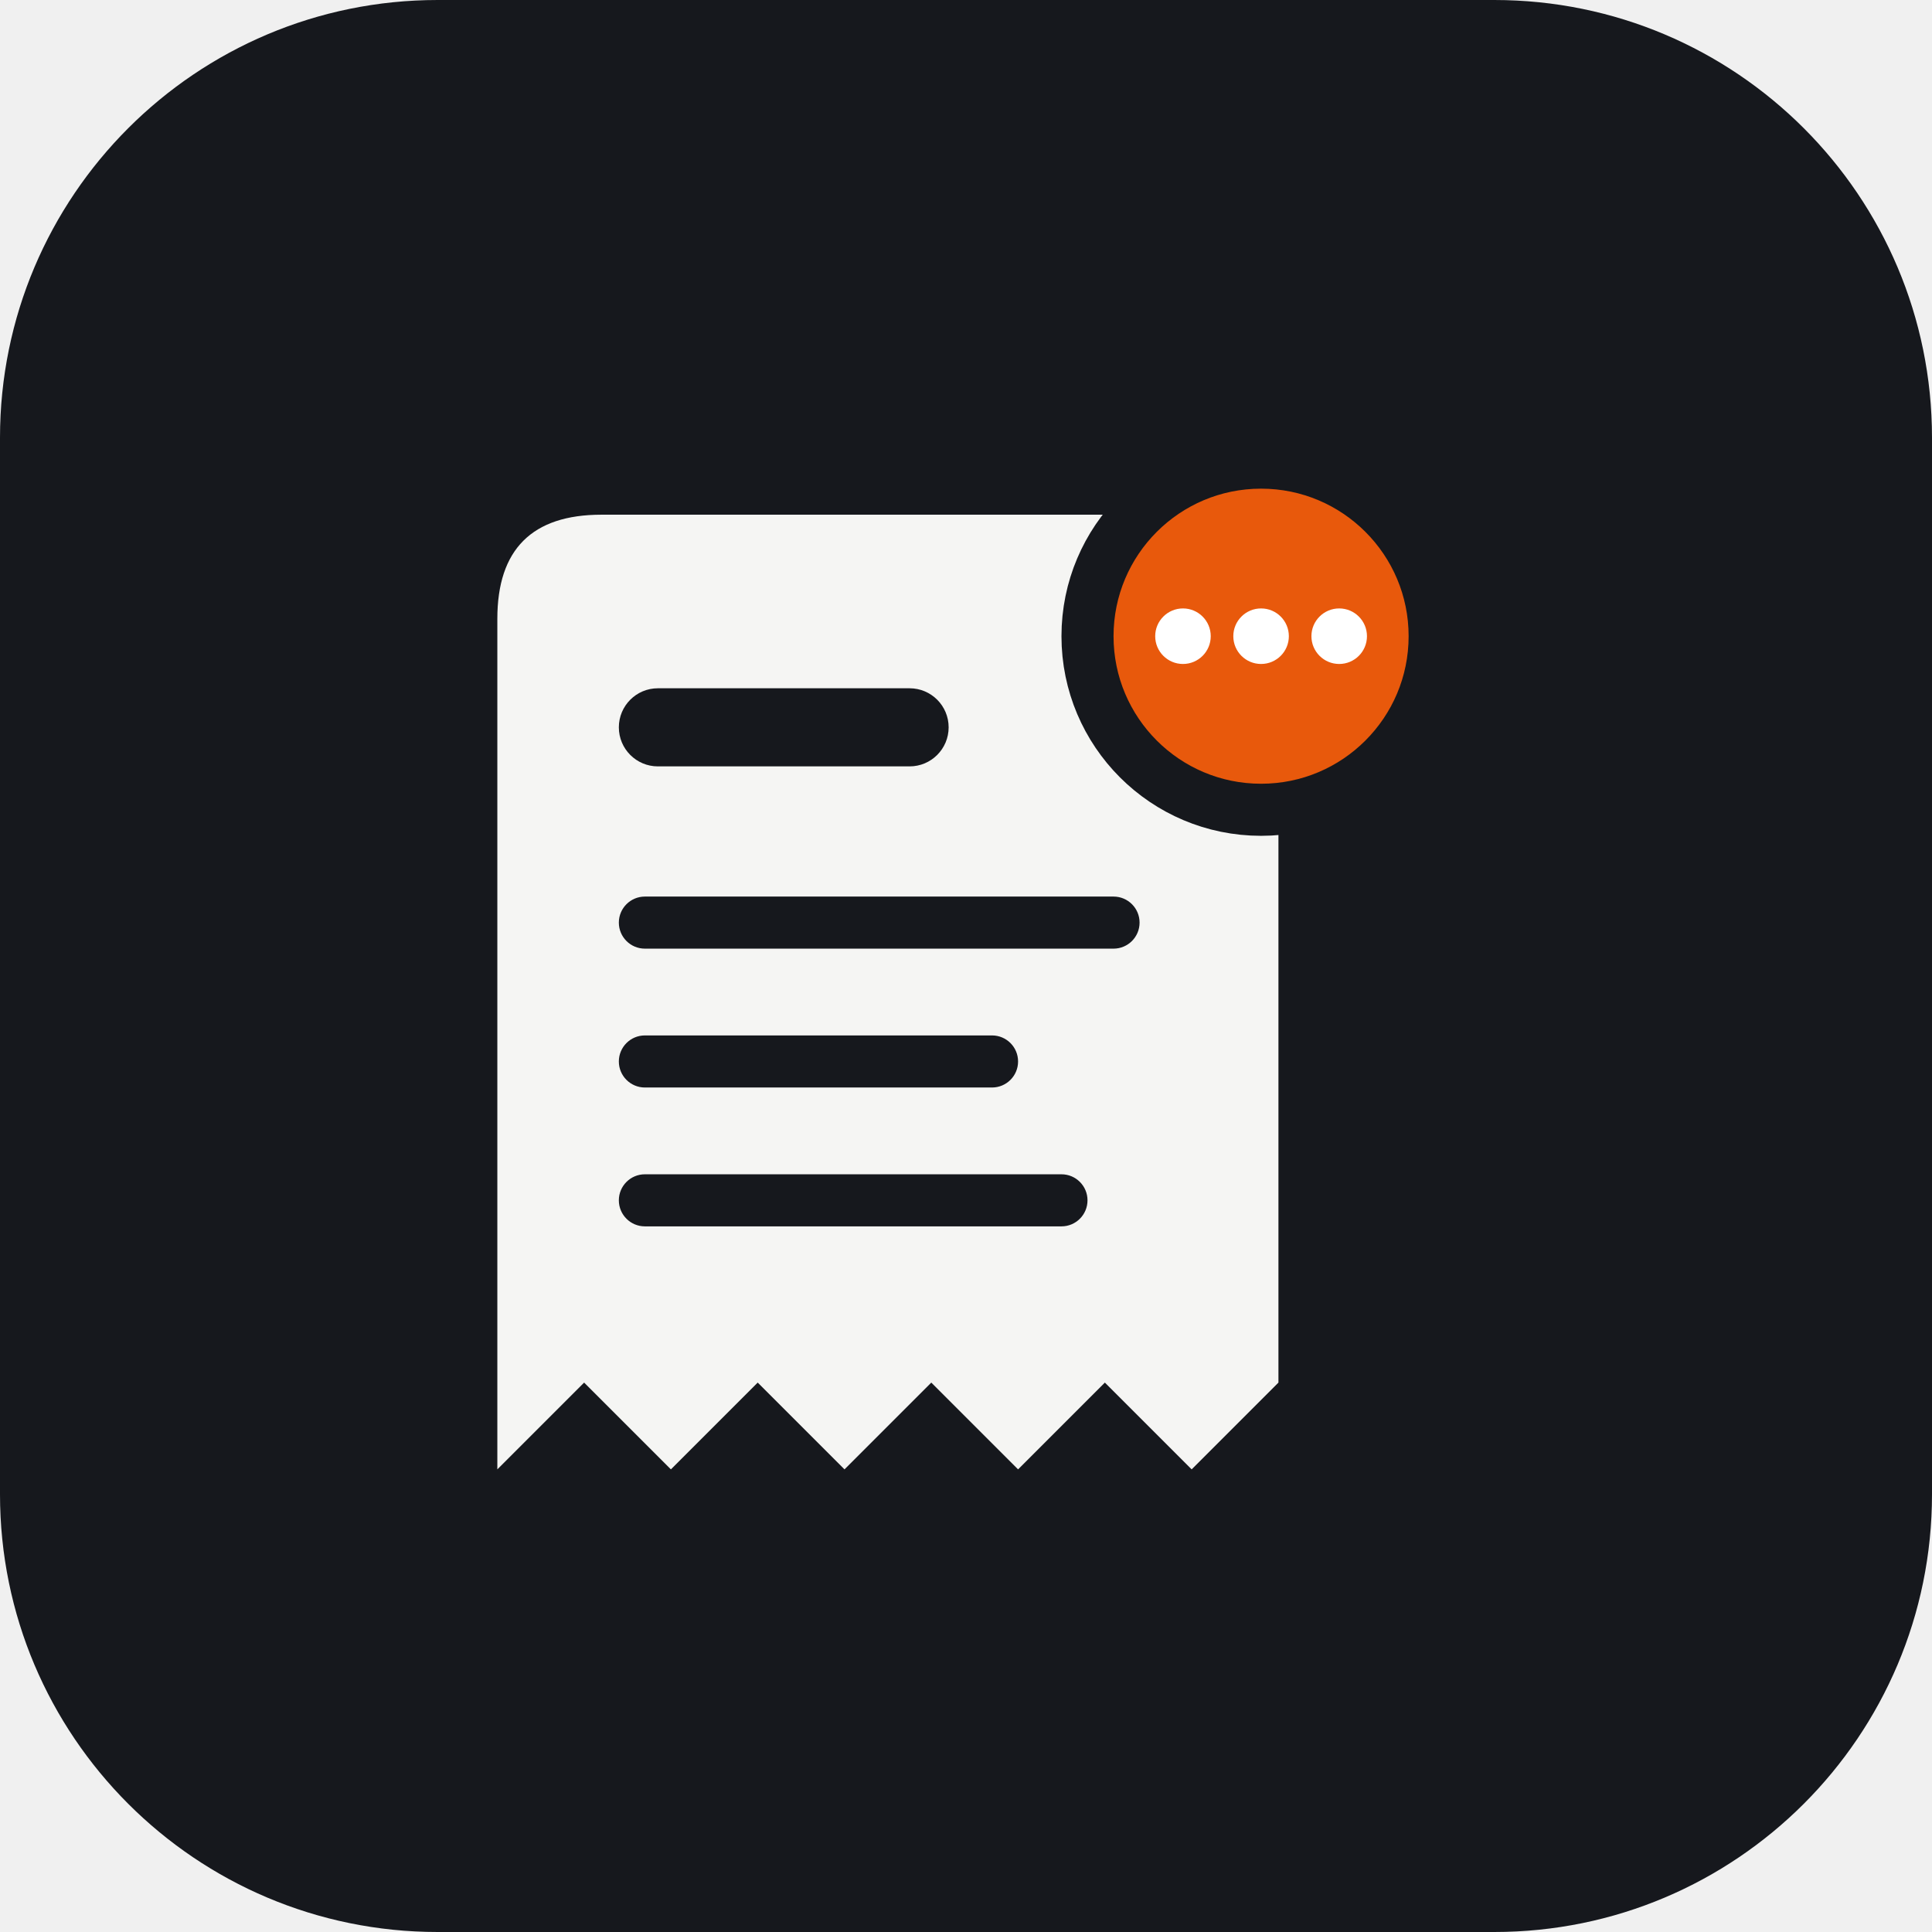
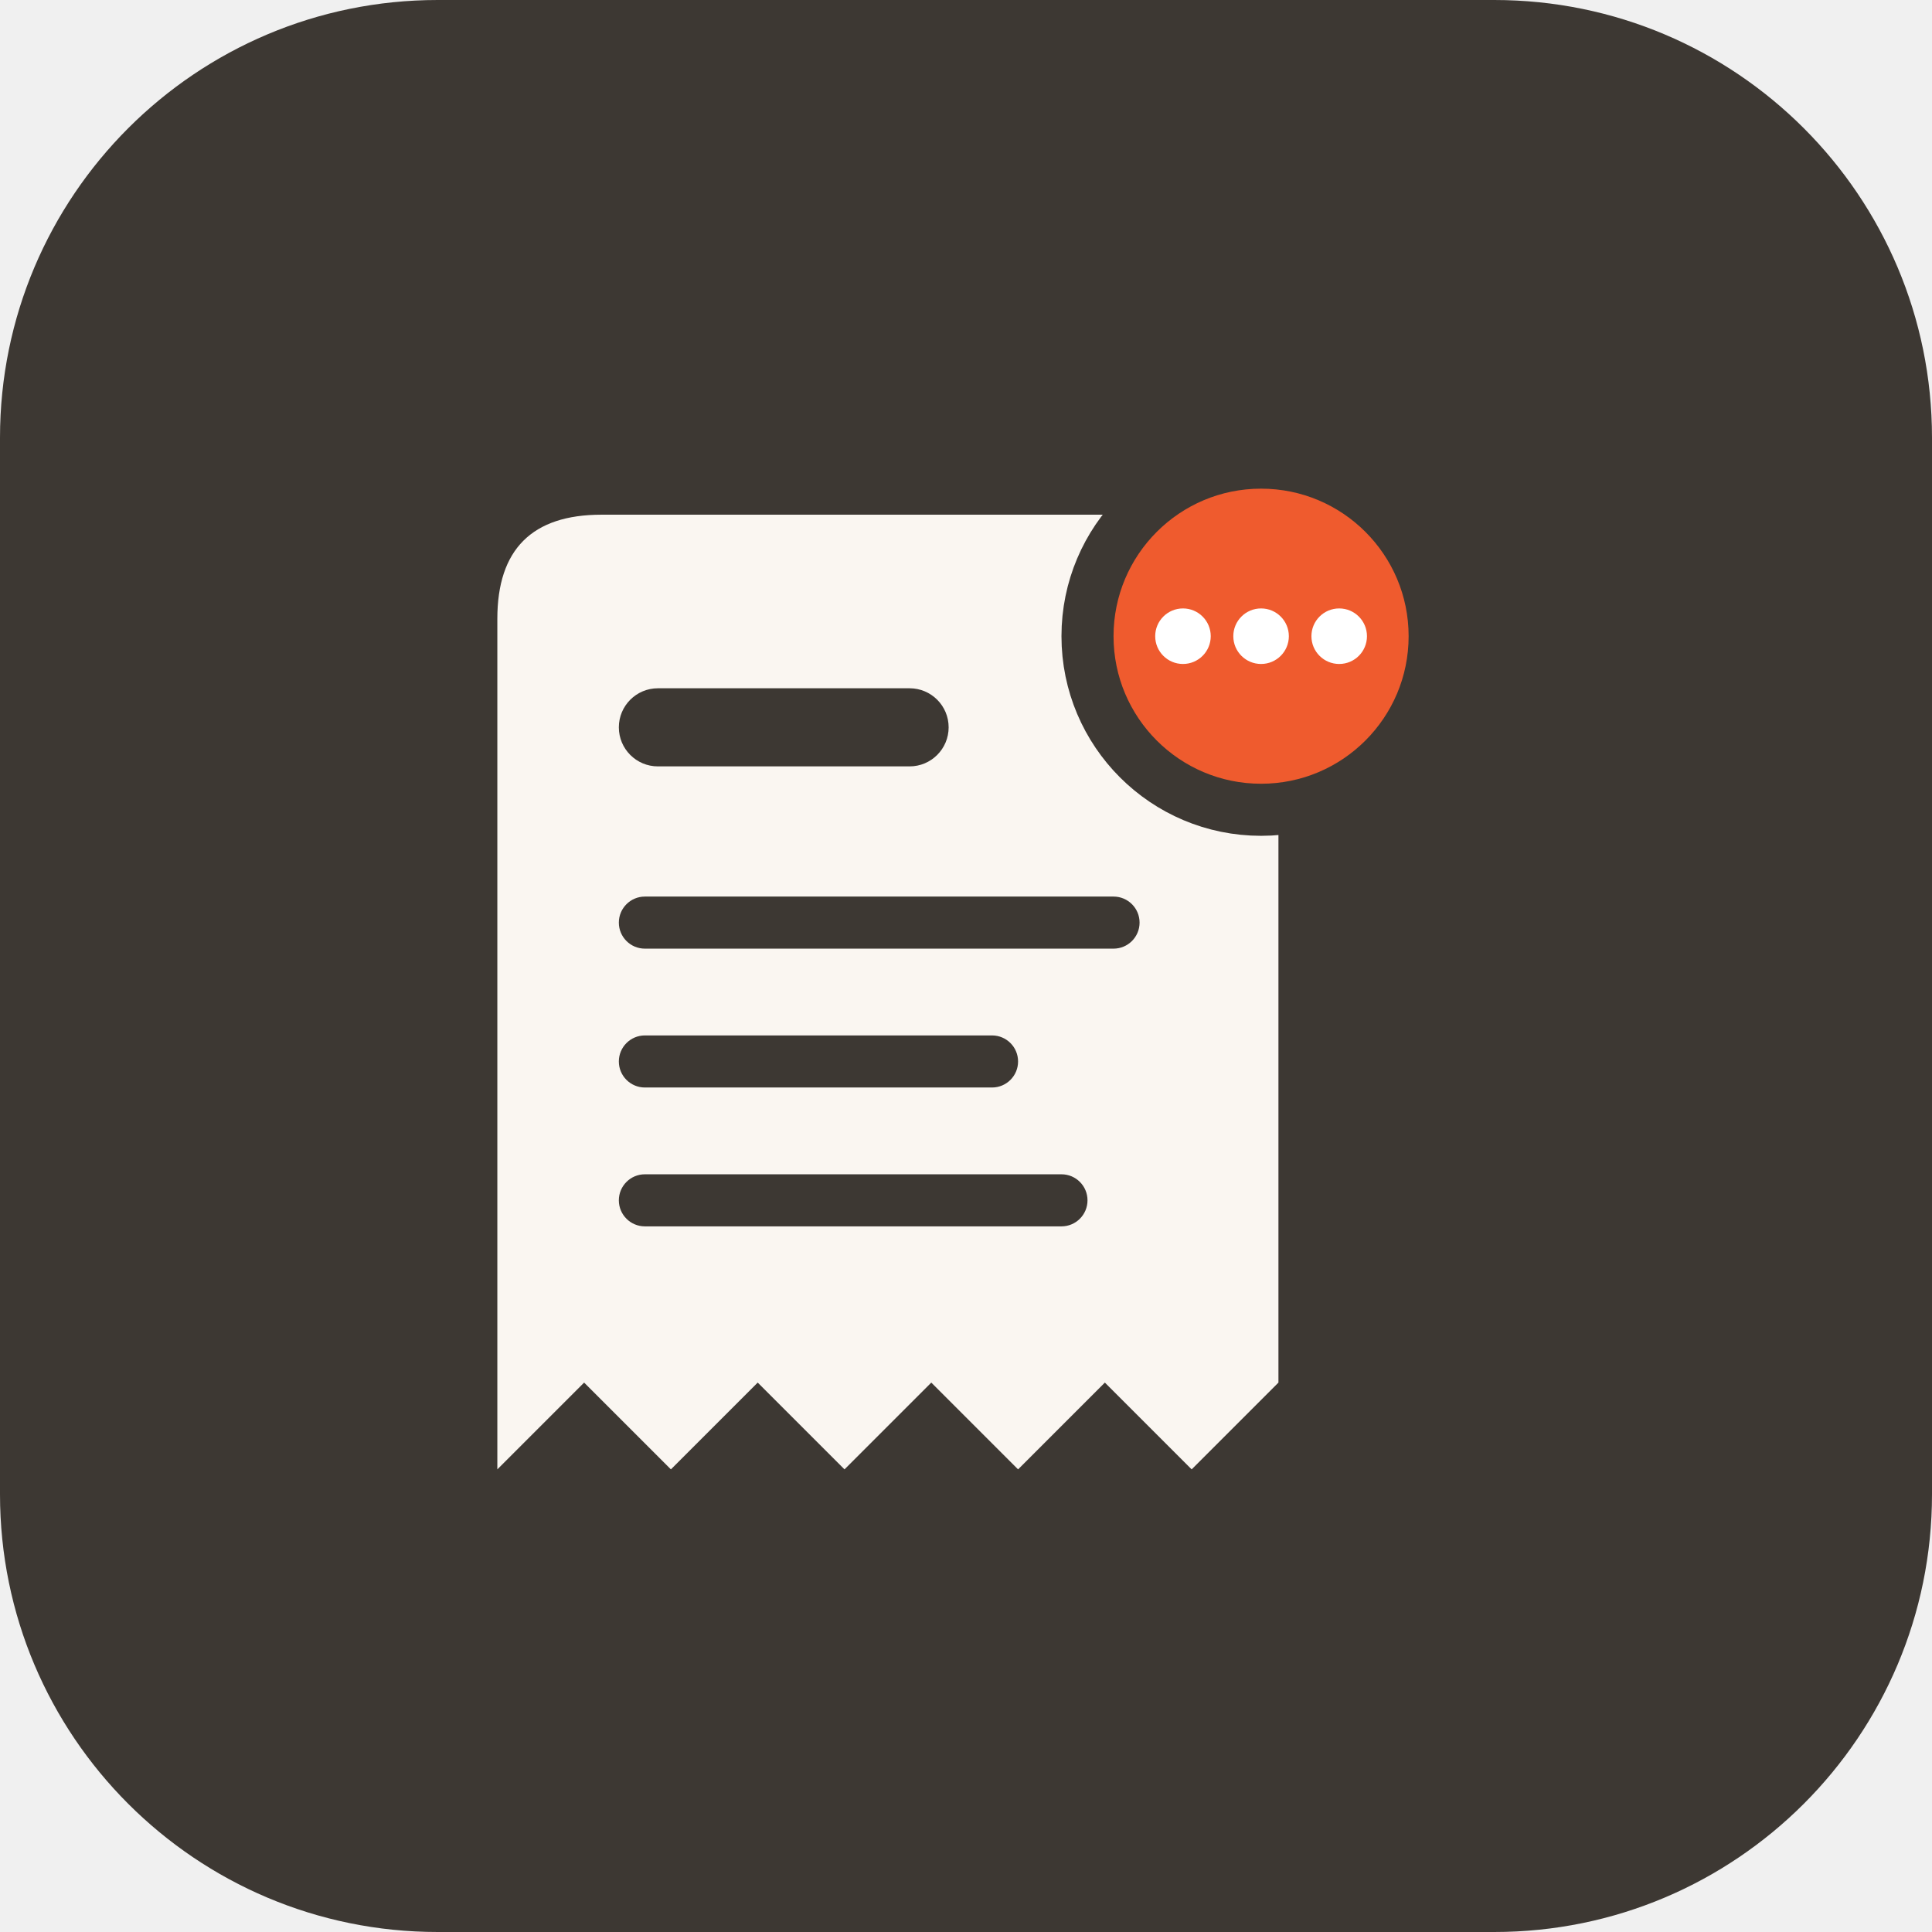
<svg xmlns="http://www.w3.org/2000/svg" viewBox="0 0 512 512" width="512" height="512" role="img" aria-label="KOT.ai app icon">
-   <rect width="512" height="512" rx="116" fill="#16181D" />
+   <rect width="512" height="512" rx="116" fill="#3D3833" />
  <g transform="translate(95.0 118.0) scale(2.3)">
-     <path d="M16 20 Q16 8 28 8 H94 Q106 8 106 20 V108 L96 118 L86 108 L76 118 L66 108 L56 118 L46 108 L36 118 L26 108 L16 118 Z" fill="#F5F5F3" />
-     <rect x="30" y="28" width="38" height="9" rx="4.5" fill="#16181D" />
-     <rect x="30" y="52" width="60" height="6" rx="3.0" fill="#16181D" />
-     <rect x="30" y="68" width="46" height="6" rx="3.0" fill="#16181D" />
-     <rect x="30" y="84" width="54" height="6" rx="3.0" fill="#16181D" />
-     <circle cx="104" cy="22" r="20" fill="#E8590C" stroke="#16181D" stroke-width="6" />
+     <path d="M16 20 Q16 8 28 8 H94 Q106 8 106 20 V108 L96 118 L86 108 L76 118 L66 108 L56 118 L46 108 L36 118 L26 108 L16 118 Z" fill="#FAF6F1" />
+     <rect x="30" y="28" width="38" height="9" rx="4.5" fill="#3D3833" />
+     <rect x="30" y="52" width="60" height="6" rx="3.0" fill="#3D3833" />
+     <rect x="30" y="68" width="46" height="6" rx="3.0" fill="#3D3833" />
+     <rect x="30" y="84" width="54" height="6" rx="3.0" fill="#3D3833" />
+     <circle cx="104" cy="22" r="20" fill="#EF5B2E" stroke="#3D3833" stroke-width="6" />
    <circle cx="95" cy="22" r="3.2" fill="#FFFFFF" />
    <circle cx="104" cy="22" r="3.2" fill="#FFFFFF" />
    <circle cx="113" cy="22" r="3.2" fill="#FFFFFF" />
  </g>
</svg>
